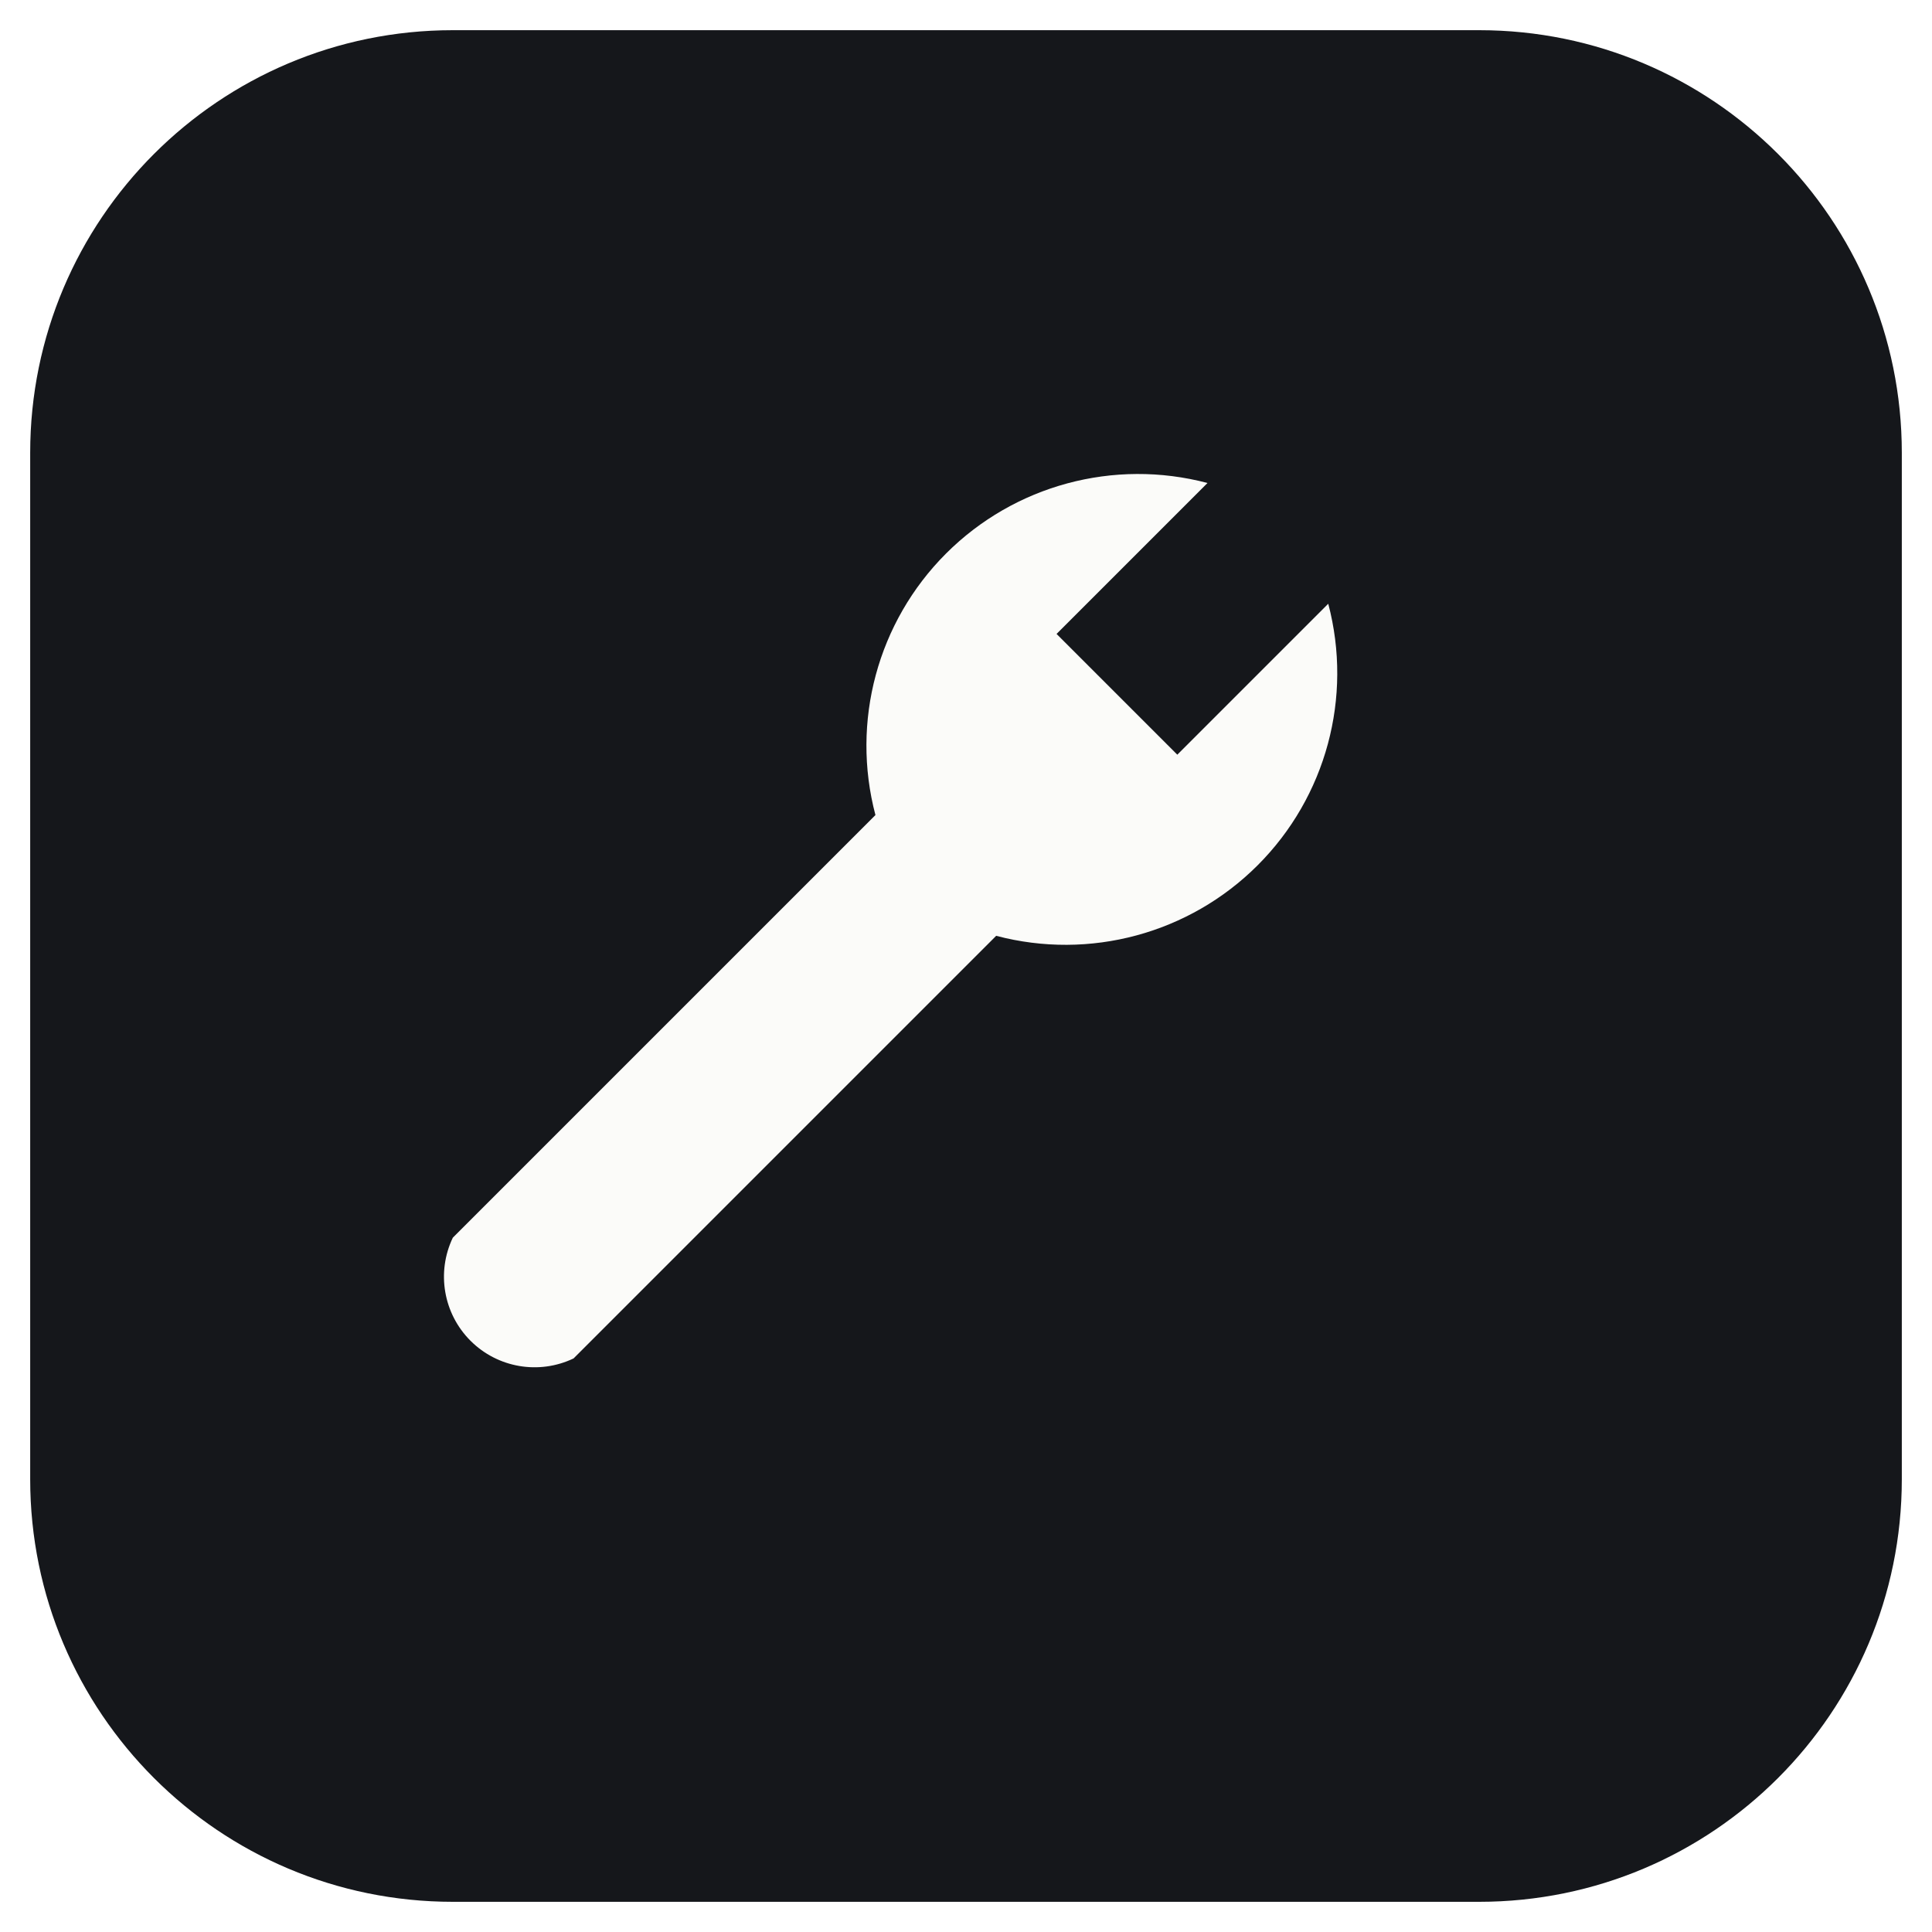
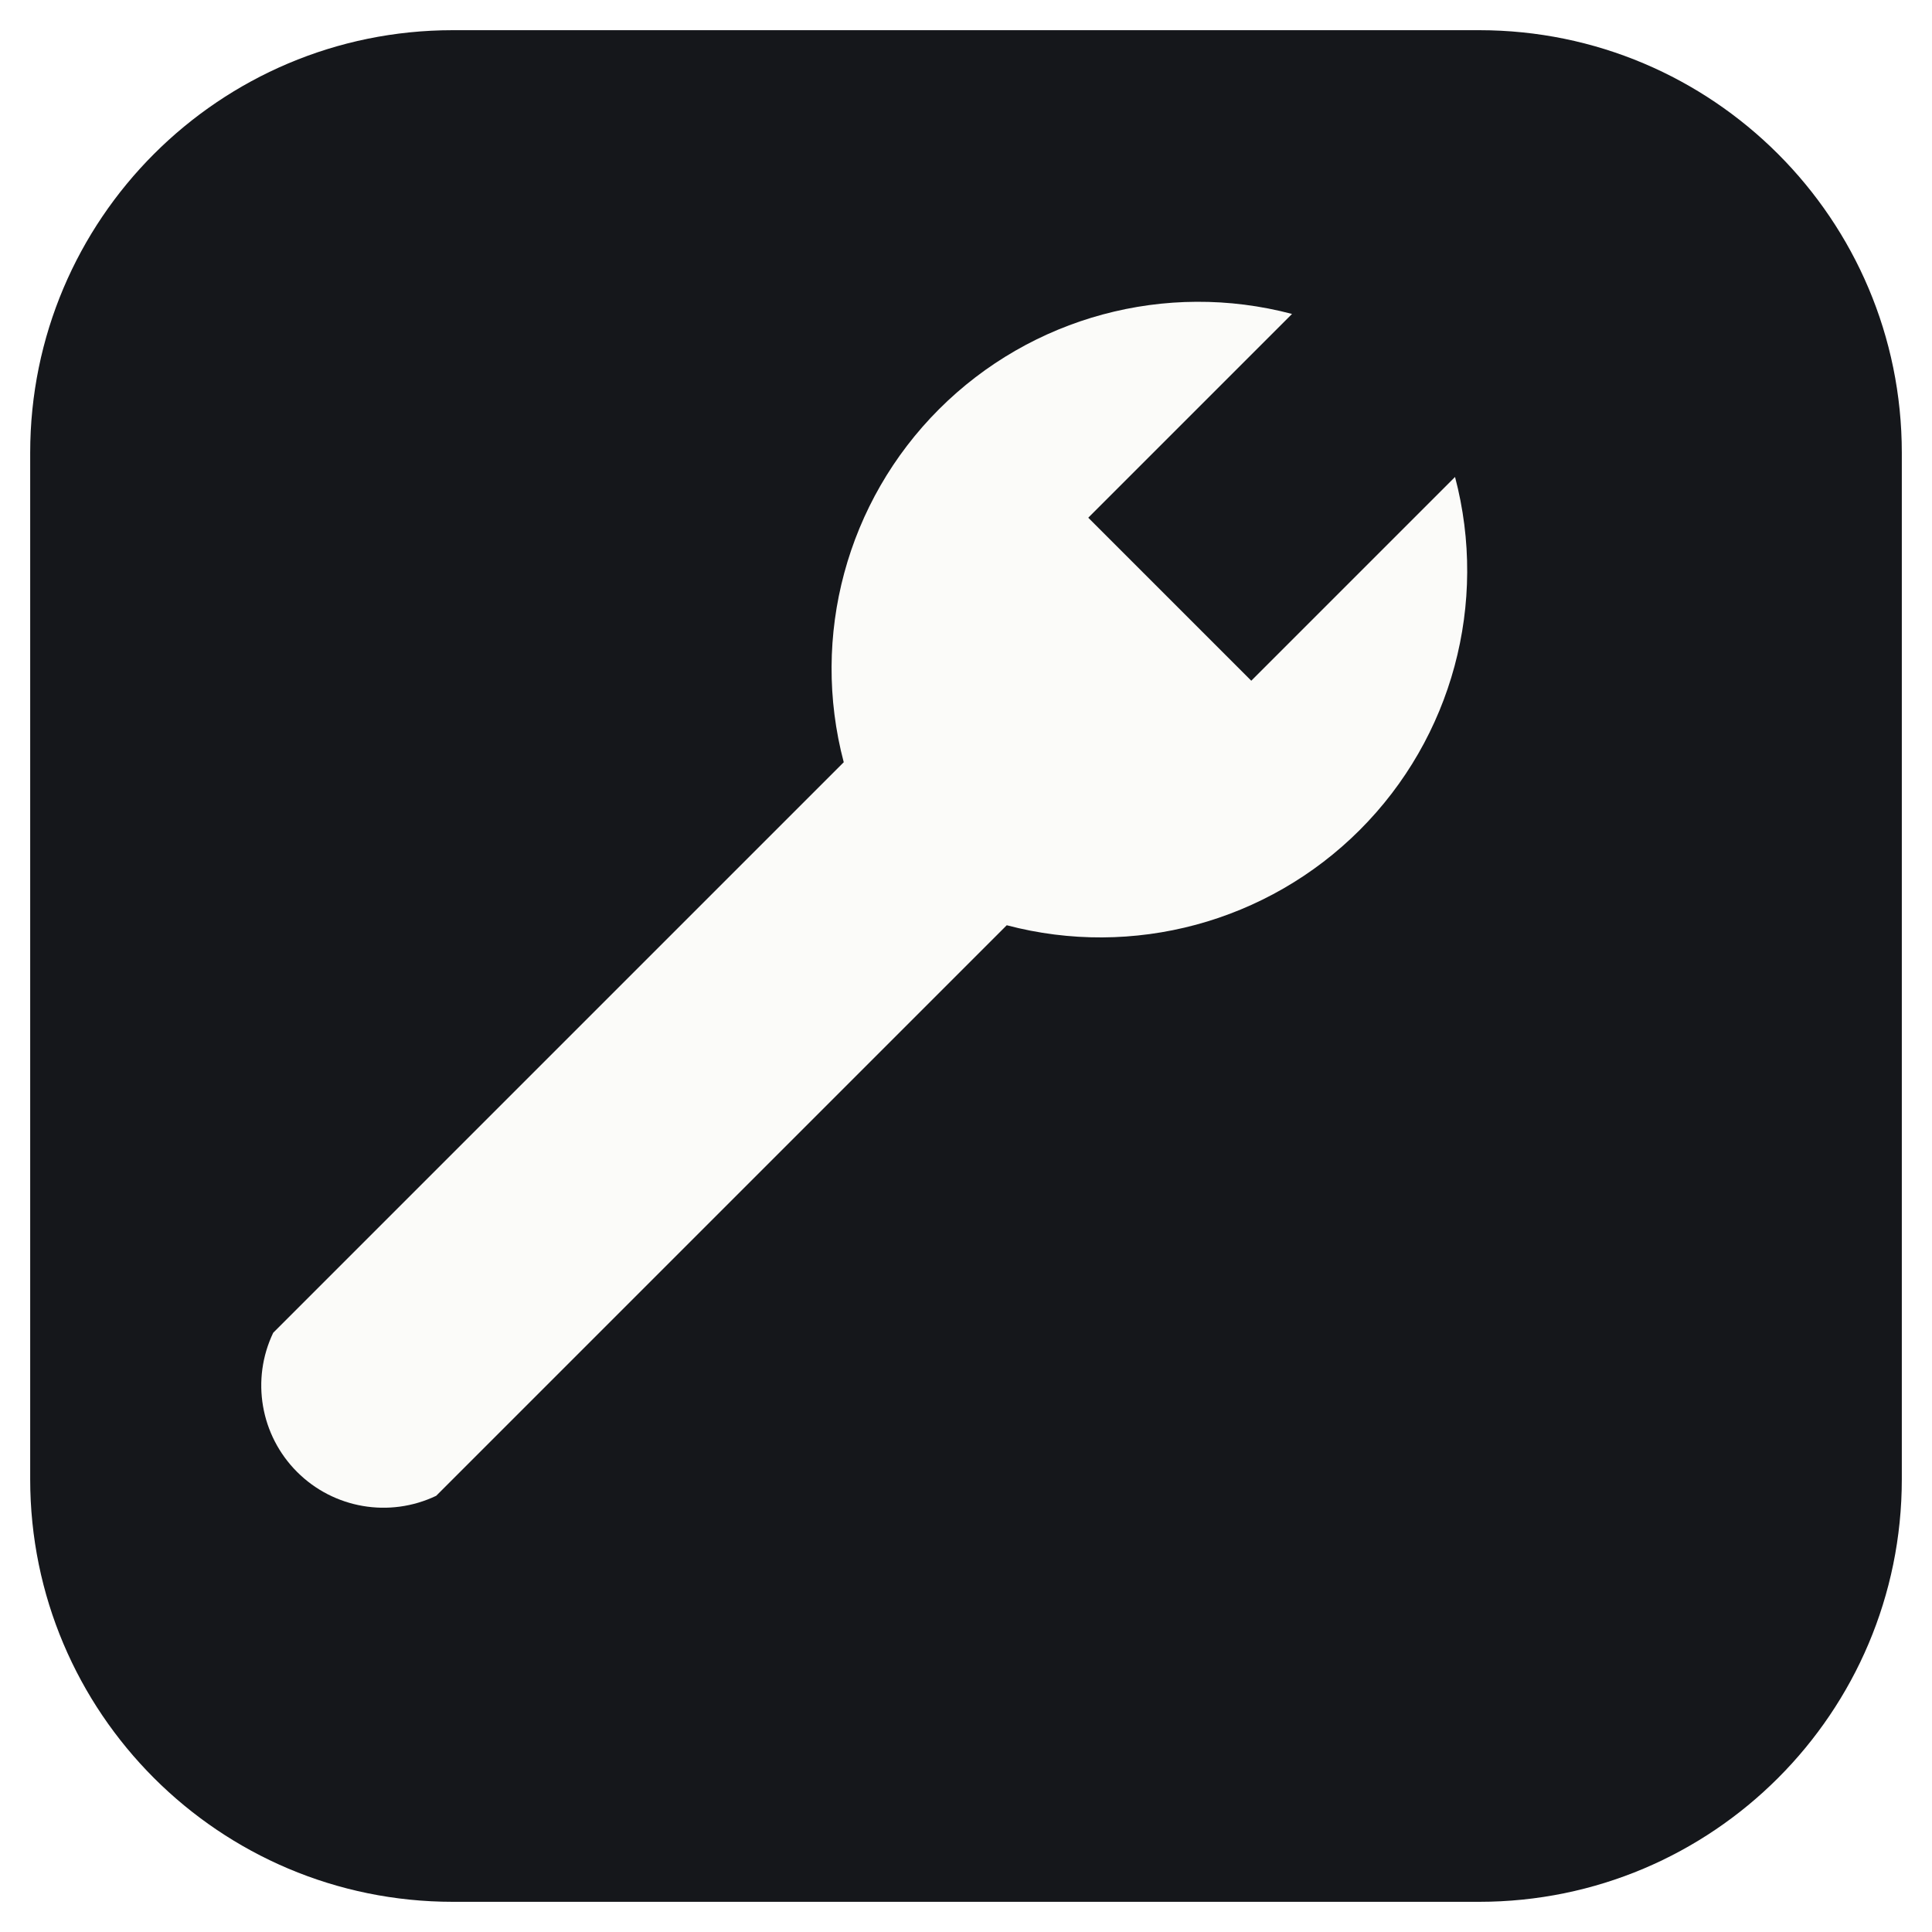
<svg xmlns="http://www.w3.org/2000/svg" viewBox="0 0 64 64">
  <rect x="1" y="1" width="62" height="62" rx="14" fill="#15171B" />
-   <path d="M40 16 a9 9 0 0 0 -11 11 l-14 14 a3 3 0 0 0 4 4 l14 -14 a9 9 0 0 0 11 -11 l-5 5 -4 -4 z" fill="#FBFBF9" />
+   <path d="M40 16 a9 9 0 0 0 -11 11 l-14 14 a3 3 0 0 0 4 4 l14 -14 a9 9 0 0 0 11 -11 l-5 5 -4 -4 z" fill="#FBFBF9" transform="translate(32 32) scale(1.35) translate(-32 -32)" />
</svg>
